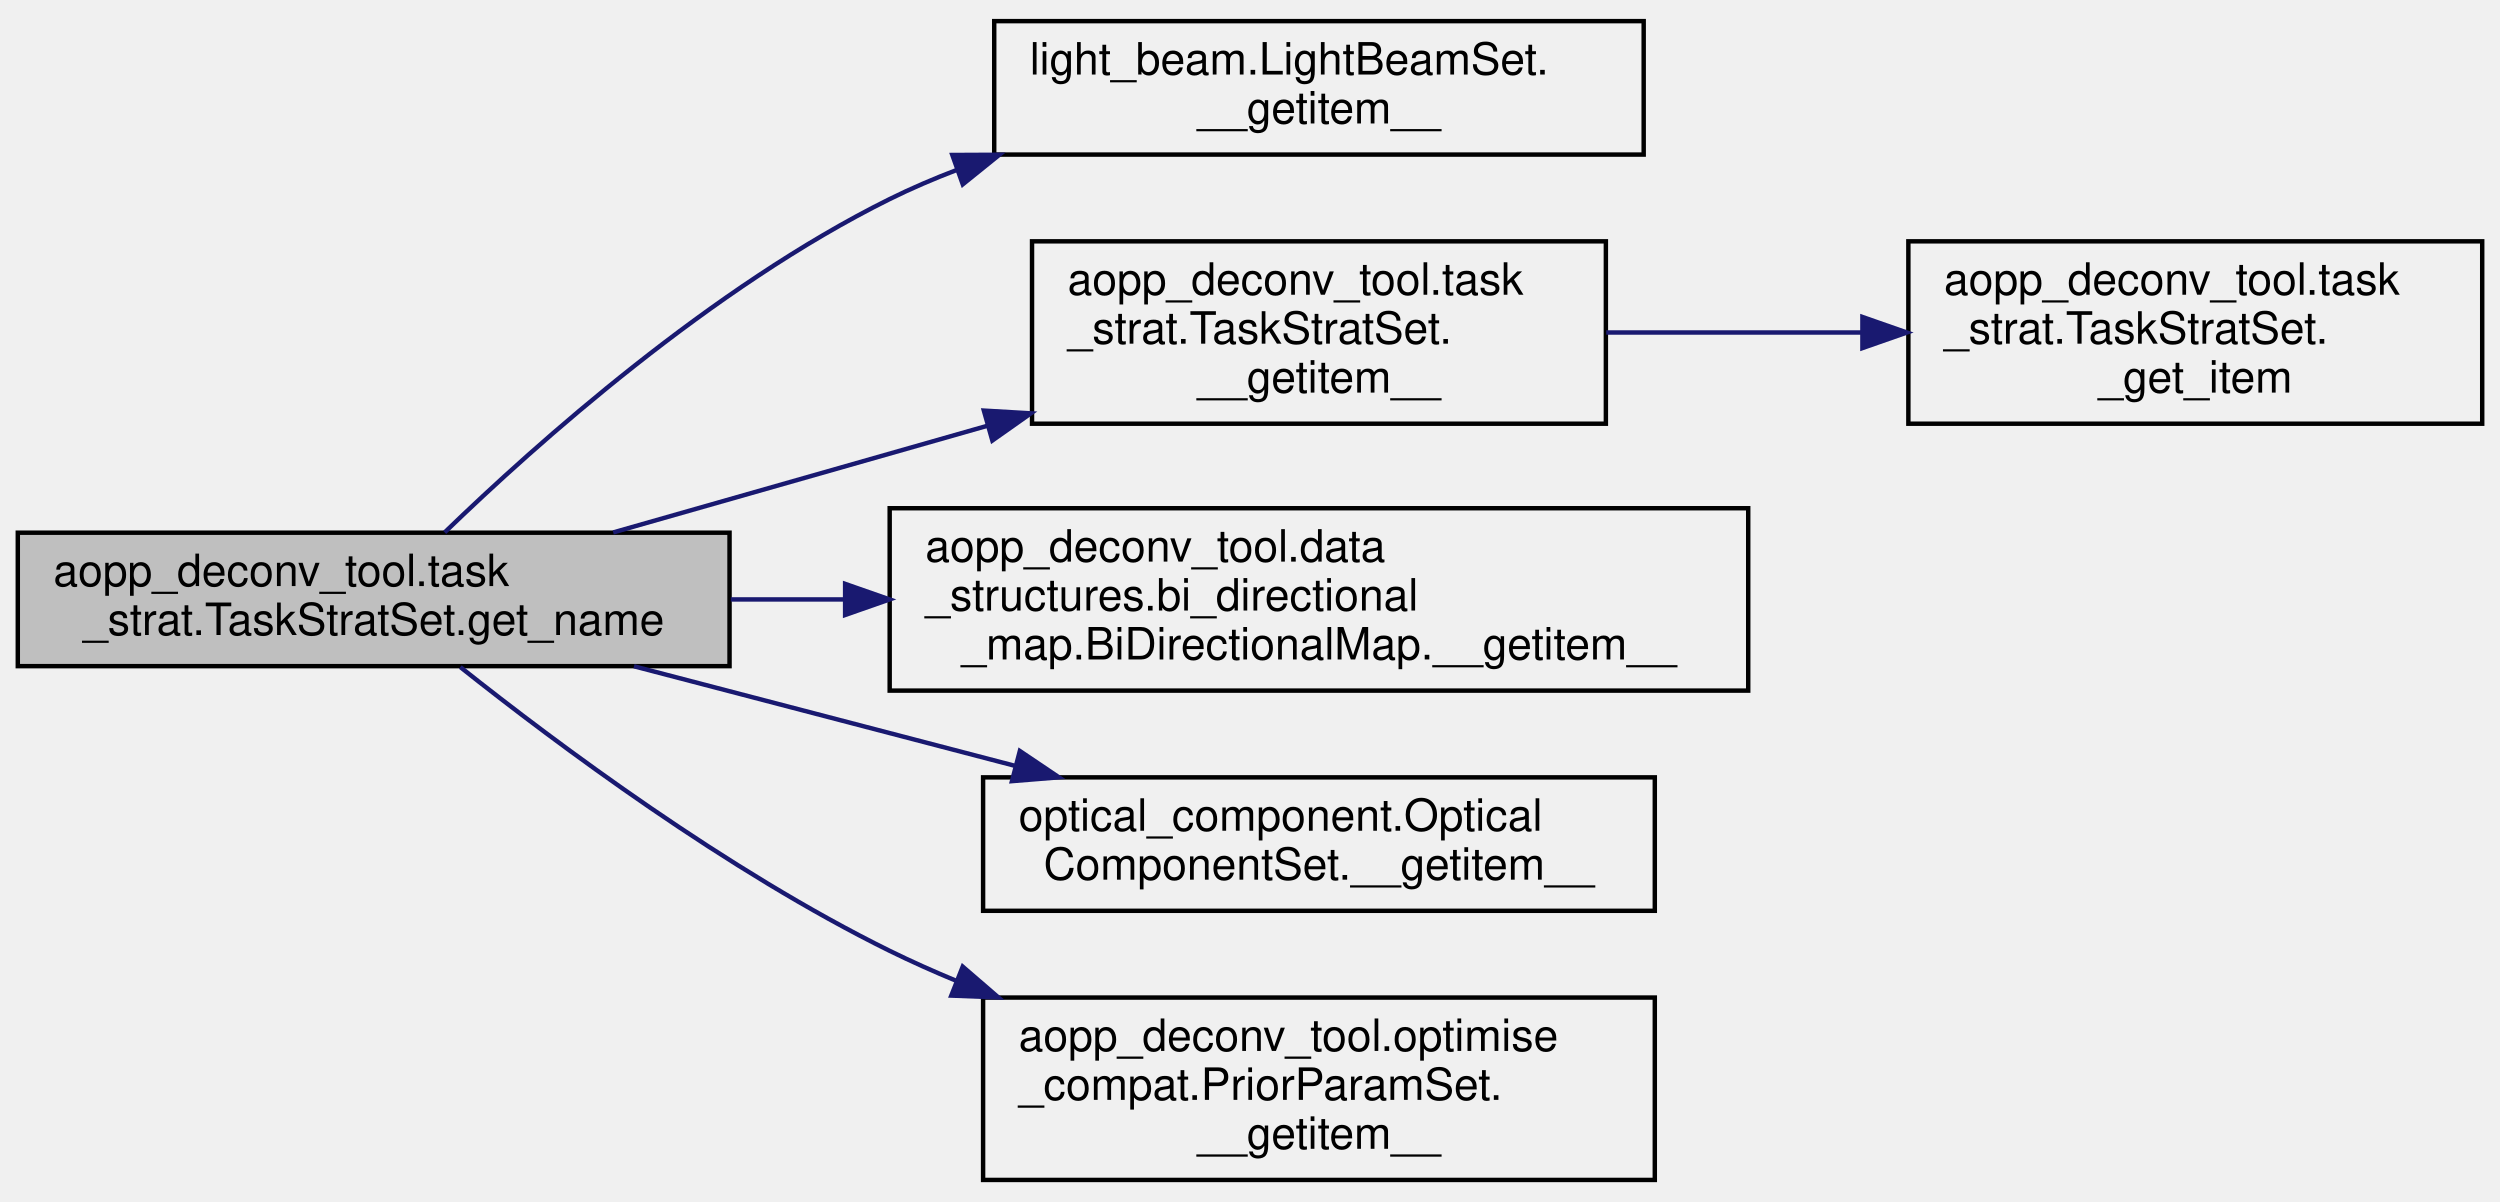
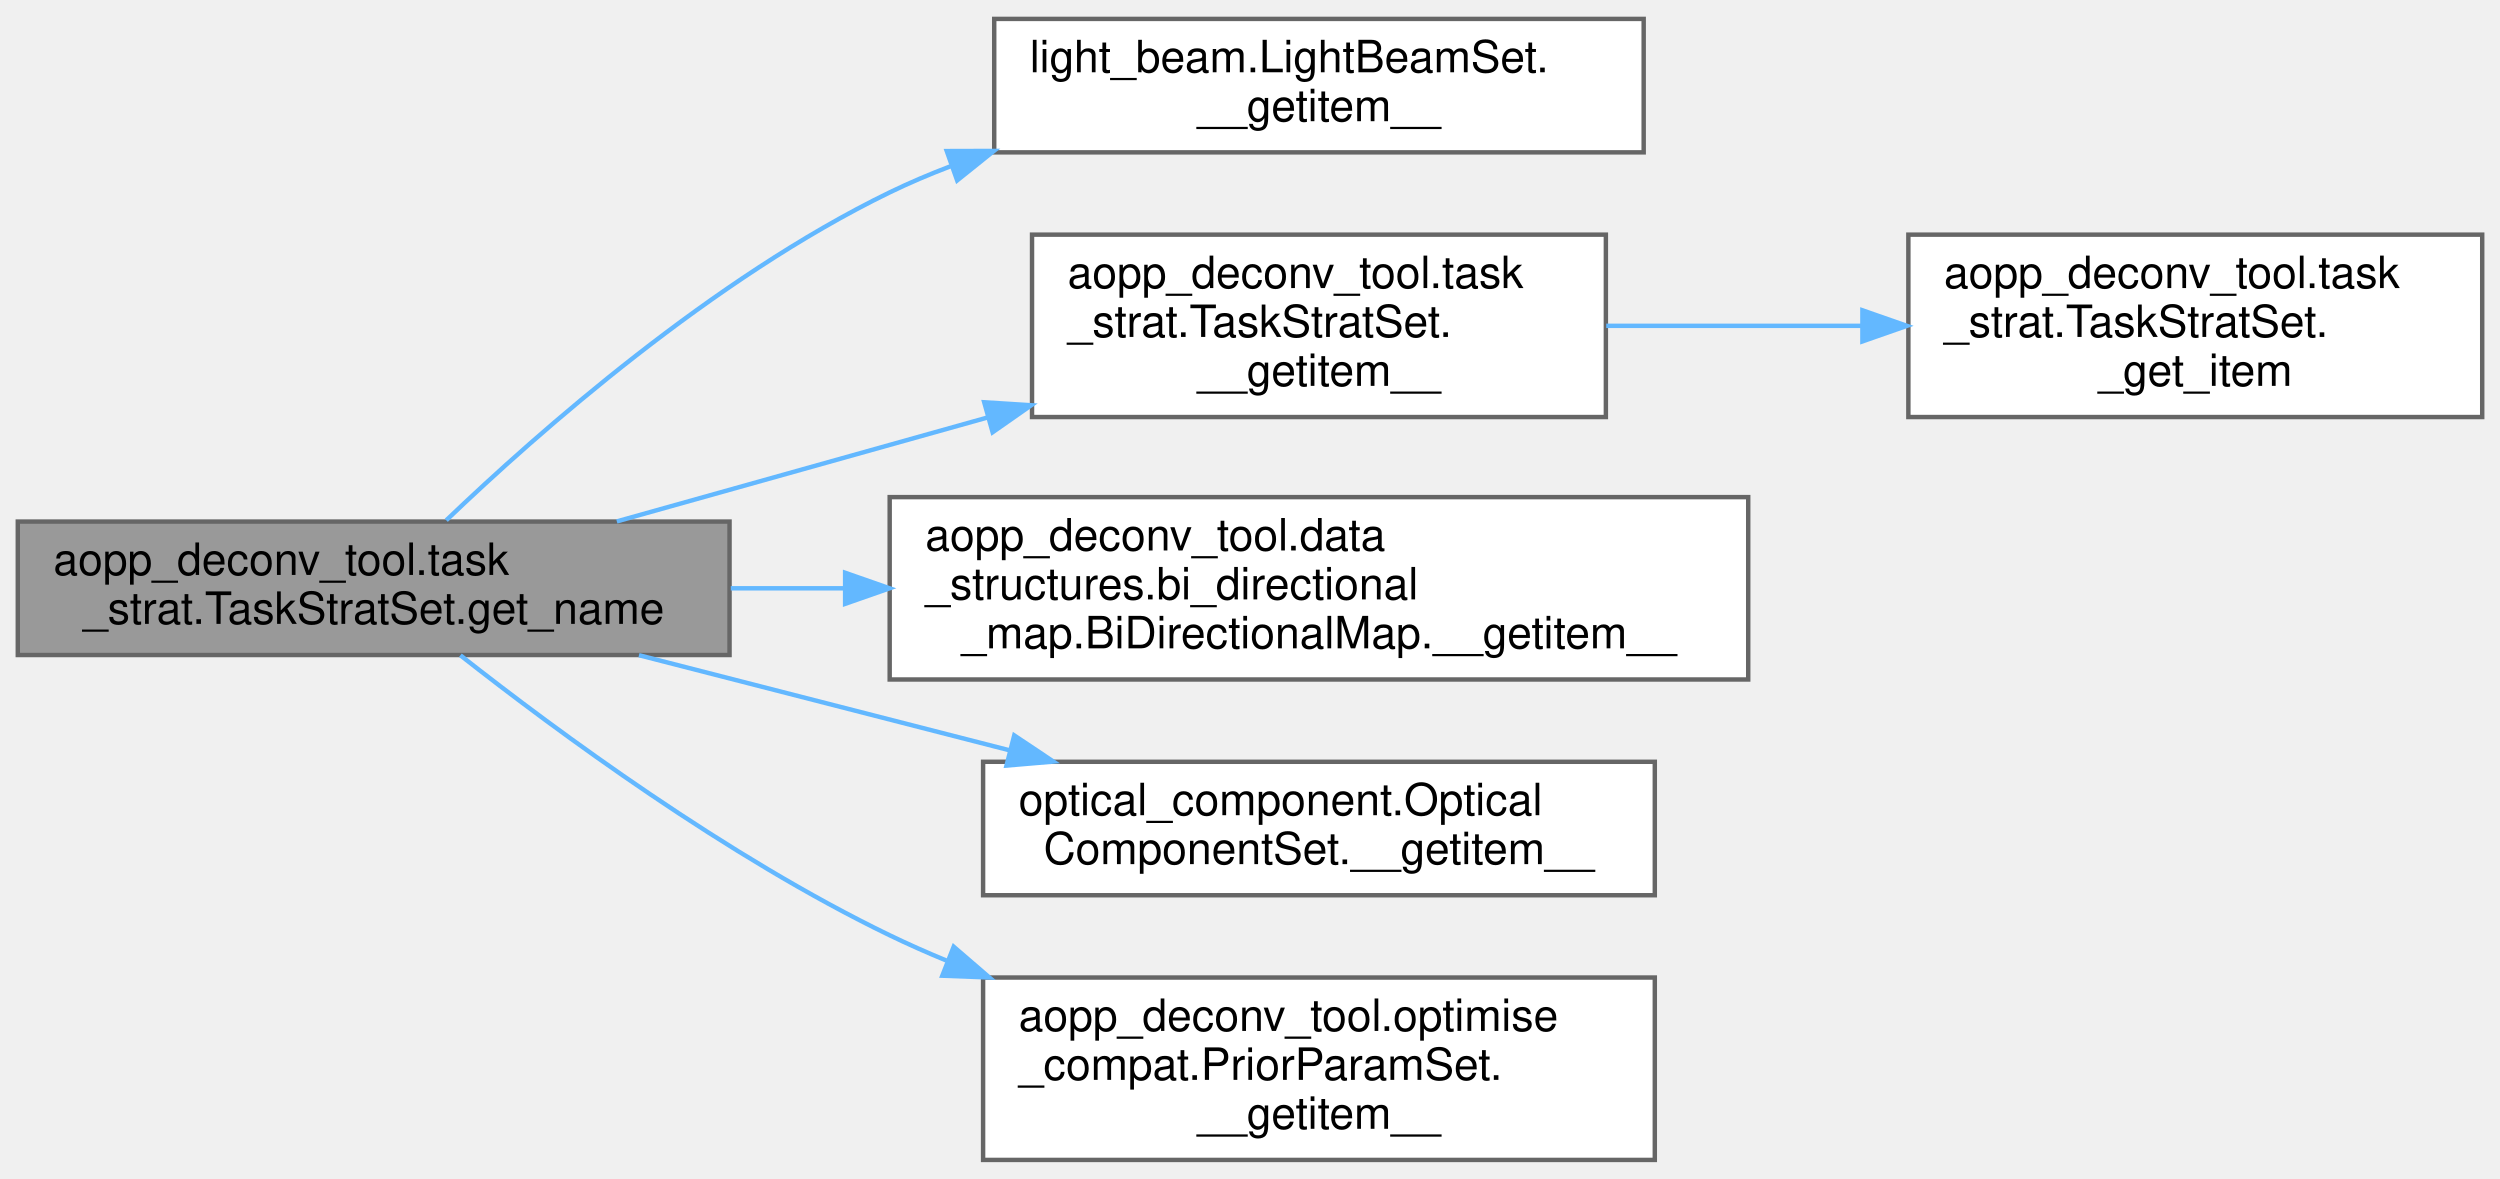
- <svg xmlns="http://www.w3.org/2000/svg" xmlns:xlink="http://www.w3.org/1999/xlink" width="562pt" height="270pt" viewBox="0.00 0.00 562.00 269.50">
-   <g id="graph0" class="graph" transform="scale(1 1) rotate(0) translate(4 265.5)">
-     <g id="node1" class="node">
-       <g id="a_node1">
+ <svg xmlns="http://www.w3.org/2000/svg" xmlns:xlink="http://www.w3.org/1999/xlink" width="562pt" height="265pt" viewBox="0.00 0.00 562.00 264.50">
+   <g id="graph0" class="graph" transform="scale(1 1) rotate(0) translate(4 260.5)">
+     <g id="Node000001" class="node">
+       <g id="a_Node000001">
        <a xlink:title=" ">
-           <polygon fill="#bfbfbf" stroke="black" points="0,-116 0,-146 160,-146 160,-116 0,-116" />
-           <text text-anchor="start" x="8" y="-134" font-family="Helvetica,sans-Serif" font-size="10.00">aopp_deconv_tool.task</text>
-           <text text-anchor="middle" x="80" y="-123" font-family="Helvetica,sans-Serif" font-size="10.00">_strat.TaskStratSet.get_name</text>
+           <polygon fill="#999999" stroke="#666666" points="160,-143.5 0,-143.5 0,-113.5 160,-113.5 160,-143.5" />
+           <text text-anchor="start" x="8" y="-131.5" font-family="Helvetica,sans-Serif" font-size="10.00">aopp_deconv_tool.task</text>
+           <text text-anchor="middle" x="80" y="-120.5" font-family="Helvetica,sans-Serif" font-size="10.00">_strat.TaskStratSet.get_name</text>
        </a>
      </g>
    </g>
-     <g id="node2" class="node">
-       <g id="a_node2">
-         <a xlink:href="../../d5/d45/classlight__beam_1_1LightBeamSet.html#a3a2d8747141be2e5632caa5f430a3105" target="_top" xlink:title=" ">
-           <polygon fill="none" stroke="black" points="219.5,-231 219.5,-261 365.5,-261 365.5,-231 219.5,-231" />
-           <text text-anchor="start" x="227.5" y="-249" font-family="Helvetica,sans-Serif" font-size="10.00">light_beam.LightBeamSet.</text>
-           <text text-anchor="middle" x="292.5" y="-238" font-family="Helvetica,sans-Serif" font-size="10.00">__getitem__</text>
+     <g id="Node000002" class="node">
+       <g id="a_Node000002">
+         <a xlink:href="../../d5/d45/classlight__beam_1_1LightBeamSet.html#a7b067f101871cd6c837d626958b03a3b" target="_top" xlink:title=" ">
+           <polygon fill="white" stroke="#666666" points="365.5,-256.5 219.5,-256.5 219.5,-226.5 365.5,-226.5 365.5,-256.5" />
+           <text text-anchor="start" x="227.5" y="-244.5" font-family="Helvetica,sans-Serif" font-size="10.00">light_beam.LightBeamSet.</text>
+           <text text-anchor="middle" x="292.5" y="-233.5" font-family="Helvetica,sans-Serif" font-size="10.00">__getitem__</text>
        </a>
      </g>
    </g>
-     <g id="edge1" class="edge">
-       <path fill="none" stroke="midnightblue" d="M95.96,-146.07C116.66,-166.08 156.02,-201.19 196,-221 200.85,-223.4 205.95,-225.59 211.17,-227.58" />
-       <polygon fill="midnightblue" stroke="midnightblue" points="210.08,-230.91 220.67,-230.96 212.43,-224.31 210.08,-230.91" />
-     </g>
-     <g id="node3" class="node">
-       <g id="a_node3">
-         <a xlink:href="../../d6/da1/classaopp__deconv__tool_1_1task__strat_1_1TaskStratSet.html#a16bcd4d5e98aa809db0c219b6b0aff51" target="_top" xlink:title=" ">
-           <polygon fill="none" stroke="black" points="228,-170.5 228,-211.5 357,-211.5 357,-170.5 228,-170.5" />
-           <text text-anchor="start" x="236" y="-199.5" font-family="Helvetica,sans-Serif" font-size="10.00">aopp_deconv_tool.task</text>
-           <text text-anchor="start" x="236" y="-188.5" font-family="Helvetica,sans-Serif" font-size="10.00">_strat.TaskStratSet.</text>
-           <text text-anchor="middle" x="292.5" y="-177.5" font-family="Helvetica,sans-Serif" font-size="10.00">__getitem__</text>
+     <g id="edge1_Node000001_Node000002" class="edge">
+       <g id="a_edge1_Node000001_Node000002">
+         <a xlink:title=" ">
+           <path fill="none" stroke="#63b8ff" d="M96.32,-143.79C117.12,-163.69 156.26,-198.19 196,-217.5 200.38,-219.63 204.97,-221.58 209.67,-223.37" />
+           <polygon fill="#63b8ff" stroke="#63b8ff" points="208.83,-226.79 219.43,-226.82 211.17,-220.19 208.83,-226.79" />
        </a>
      </g>
    </g>
-     <g id="edge2" class="edge">
-       <path fill="none" stroke="midnightblue" d="M133.85,-146.06C159.34,-153.33 190.34,-162.16 218.08,-170.07" />
-       <polygon fill="midnightblue" stroke="midnightblue" points="217.17,-173.45 227.74,-172.83 219.08,-166.72 217.17,-173.45" />
-     </g>
-     <g id="node5" class="node">
-       <g id="a_node5">
-         <a xlink:href="../../df/da5/classaopp__deconv__tool_1_1data__structures_1_1bi__directional__map_1_1BiDirectionalMap.html#aee299272ed1c87829cc9006e9a823722" target="_top" xlink:title=" ">
-           <polygon fill="none" stroke="black" points="196,-110.5 196,-151.5 389,-151.5 389,-110.5 196,-110.5" />
-           <text text-anchor="start" x="204" y="-139.5" font-family="Helvetica,sans-Serif" font-size="10.00">aopp_deconv_tool.data</text>
-           <text text-anchor="start" x="204" y="-128.5" font-family="Helvetica,sans-Serif" font-size="10.00">_structures.bi_directional</text>
-           <text text-anchor="middle" x="292.5" y="-117.5" font-family="Helvetica,sans-Serif" font-size="10.00">_map.BiDirectionalMap.__getitem__</text>
+     <g id="Node000003" class="node">
+       <g id="a_Node000003">
+         <a xlink:href="../../d6/da1/classaopp__deconv__tool_1_1task__strat_1_1TaskStratSet.html#a16bcd4d5e98aa809db0c219b6b0aff51" target="_top" xlink:title=" ">
+           <polygon fill="white" stroke="#666666" points="357,-208 228,-208 228,-167 357,-167 357,-208" />
+           <text text-anchor="start" x="236" y="-196" font-family="Helvetica,sans-Serif" font-size="10.00">aopp_deconv_tool.task</text>
+           <text text-anchor="start" x="236" y="-185" font-family="Helvetica,sans-Serif" font-size="10.00">_strat.TaskStratSet.</text>
+           <text text-anchor="middle" x="292.5" y="-174" font-family="Helvetica,sans-Serif" font-size="10.00">__getitem__</text>
        </a>
      </g>
    </g>
-     <g id="edge4" class="edge">
-       <path fill="none" stroke="midnightblue" d="M160.28,-131C168.66,-131 177.27,-131 185.88,-131" />
-       <polygon fill="midnightblue" stroke="midnightblue" points="185.98,-134.5 195.98,-131 185.98,-127.5 185.98,-134.5" />
-     </g>
-     <g id="node6" class="node">
-       <g id="a_node6">
-         <a xlink:href="../../d0/dda/classoptical__component_1_1OpticalComponentSet.html#a181dc234d01cfebdf5ad26cc52c4bac1" target="_top" xlink:title=" ">
-           <polygon fill="none" stroke="black" points="217,-61 217,-91 368,-91 368,-61 217,-61" />
-           <text text-anchor="start" x="225" y="-79" font-family="Helvetica,sans-Serif" font-size="10.00">optical_component.Optical</text>
-           <text text-anchor="middle" x="292.5" y="-68" font-family="Helvetica,sans-Serif" font-size="10.00">ComponentSet.__getitem__</text>
+     <g id="edge2_Node000001_Node000003" class="edge">
+       <g id="a_edge2_Node000001_Node000003">
+         <a xlink:title=" ">
+           <path fill="none" stroke="#63b8ff" d="M134.66,-143.54C159.94,-150.63 190.49,-159.19 217.89,-166.87" />
+           <polygon fill="#63b8ff" stroke="#63b8ff" points="217.25,-170.32 227.82,-169.65 219.14,-163.58 217.25,-170.32" />
        </a>
      </g>
    </g>
-     <g id="edge5" class="edge">
-       <path fill="none" stroke="midnightblue" d="M138.52,-115.97C164.97,-109.06 196.53,-100.81 224.09,-93.61" />
-       <polygon fill="midnightblue" stroke="midnightblue" points="225.26,-96.93 234.05,-91.01 223.49,-90.15 225.26,-96.93" />
-     </g>
-     <g id="node7" class="node">
-       <g id="a_node7">
-         <a xlink:href="../../d9/d34/classaopp__deconv__tool_1_1optimise__compat_1_1PriorParamSet.html#ad6f05162d6a853ae0e1a695db8cef33d" target="_top" xlink:title=" ">
-           <polygon fill="none" stroke="black" points="217,-0.5 217,-41.5 368,-41.5 368,-0.5 217,-0.5" />
-           <text text-anchor="start" x="225" y="-29.5" font-family="Helvetica,sans-Serif" font-size="10.00">aopp_deconv_tool.optimise</text>
-           <text text-anchor="start" x="225" y="-18.5" font-family="Helvetica,sans-Serif" font-size="10.00">_compat.PriorParamSet.</text>
-           <text text-anchor="middle" x="292.5" y="-7.5" font-family="Helvetica,sans-Serif" font-size="10.00">__getitem__</text>
+     <g id="Node000005" class="node">
+       <g id="a_Node000005">
+         <a xlink:href="../../df/da5/classaopp__deconv__tool_1_1data__structures_1_1bi__directional__map_1_1BiDirectionalMap.html#a614b437f58a5a3e5b548bd67436ae109" target="_top" xlink:title=" ">
+           <polygon fill="white" stroke="#666666" points="389,-149 196,-149 196,-108 389,-108 389,-149" />
+           <text text-anchor="start" x="204" y="-137" font-family="Helvetica,sans-Serif" font-size="10.00">aopp_deconv_tool.data</text>
+           <text text-anchor="start" x="204" y="-126" font-family="Helvetica,sans-Serif" font-size="10.00">_structures.bi_directional</text>
+           <text text-anchor="middle" x="292.5" y="-115" font-family="Helvetica,sans-Serif" font-size="10.00">_map.BiDirectionalMap.__getitem__</text>
        </a>
      </g>
    </g>
-     <g id="edge6" class="edge">
-       <path fill="none" stroke="midnightblue" d="M99.48,-115.79C121.38,-98.39 159.5,-69.99 196,-52 200.84,-49.62 205.9,-47.36 211.06,-45.22" />
-       <polygon fill="midnightblue" stroke="midnightblue" points="212.42,-48.45 220.44,-41.53 209.85,-41.94 212.42,-48.45" />
-     </g>
-     <g id="node4" class="node">
-       <g id="a_node4">
-         <a xlink:href="../../d6/da1/classaopp__deconv__tool_1_1task__strat_1_1TaskStratSet.html#a76324e28a364c9e85b911725b852314b" target="_top" xlink:title=" ">
-           <polygon fill="none" stroke="black" points="425,-170.5 425,-211.5 554,-211.5 554,-170.5 425,-170.5" />
-           <text text-anchor="start" x="433" y="-199.5" font-family="Helvetica,sans-Serif" font-size="10.00">aopp_deconv_tool.task</text>
-           <text text-anchor="start" x="433" y="-188.5" font-family="Helvetica,sans-Serif" font-size="10.00">_strat.TaskStratSet.</text>
-           <text text-anchor="middle" x="489.5" y="-177.5" font-family="Helvetica,sans-Serif" font-size="10.00">_get_item</text>
+     <g id="edge4_Node000001_Node000005" class="edge">
+       <g id="a_edge4_Node000001_Node000005">
+         <a xlink:title=" ">
+           <path fill="none" stroke="#63b8ff" d="M160.28,-128.5C168.66,-128.5 177.27,-128.5 185.88,-128.5" />
+           <polygon fill="#63b8ff" stroke="#63b8ff" points="185.98,-132 195.98,-128.5 185.98,-125 185.98,-132" />
        </a>
      </g>
    </g>
-     <g id="edge3" class="edge">
-       <path fill="none" stroke="midnightblue" d="M357.08,-191C375.45,-191 395.66,-191 414.6,-191" />
-       <polygon fill="midnightblue" stroke="midnightblue" points="414.67,-194.5 424.67,-191 414.67,-187.5 414.67,-194.5" />
+     <g id="Node000006" class="node">
+       <g id="a_Node000006">
+         <a xlink:href="../../d0/dda/classoptical__component_1_1OpticalComponentSet.html#ab8abbe5c0a1e1d1434239962fb70be0c" target="_top" xlink:title=" ">
+           <polygon fill="white" stroke="#666666" points="368,-89.5 217,-89.5 217,-59.5 368,-59.5 368,-89.5" />
+           <text text-anchor="start" x="225" y="-77.5" font-family="Helvetica,sans-Serif" font-size="10.00">optical_component.Optical</text>
+           <text text-anchor="middle" x="292.5" y="-66.5" font-family="Helvetica,sans-Serif" font-size="10.00">ComponentSet.__getitem__</text>
+         </a>
+       </g>
+     </g>
+     <g id="edge5_Node000001_Node000006" class="edge">
+       <g id="a_edge5_Node000001_Node000006">
+         <a xlink:title=" ">
+           <path fill="none" stroke="#63b8ff" d="M139.64,-113.46C165.53,-106.82 196.14,-98.96 223.07,-92.05" />
+           <polygon fill="#63b8ff" stroke="#63b8ff" points="224,-95.43 232.81,-89.55 222.26,-88.65 224,-95.43" />
+         </a>
+       </g>
+     </g>
+     <g id="Node000007" class="node">
+       <g id="a_Node000007">
+         <a xlink:href="../../d9/d34/classaopp__deconv__tool_1_1optimise__compat_1_1PriorParamSet.html#a8af3ab497153694a2bd2db8760918b23" target="_top" xlink:title=" ">
+           <polygon fill="white" stroke="#666666" points="368,-41 217,-41 217,0 368,0 368,-41" />
+           <text text-anchor="start" x="225" y="-29" font-family="Helvetica,sans-Serif" font-size="10.00">aopp_deconv_tool.optimise</text>
+           <text text-anchor="start" x="225" y="-18" font-family="Helvetica,sans-Serif" font-size="10.00">_compat.PriorParamSet.</text>
+           <text text-anchor="middle" x="292.5" y="-7" font-family="Helvetica,sans-Serif" font-size="10.00">__getitem__</text>
+         </a>
+       </g>
+     </g>
+     <g id="edge6_Node000001_Node000007" class="edge">
+       <g id="a_edge6_Node000001_Node000007">
+         <a xlink:title=" ">
+           <path fill="none" stroke="#63b8ff" d="M99.49,-113.44C121.39,-96.22 159.51,-68.14 196,-50.5 200.12,-48.51 204.39,-46.61 208.76,-44.81" />
+           <polygon fill="#63b8ff" stroke="#63b8ff" points="210.39,-47.93 218.42,-41.01 207.83,-41.41 210.39,-47.93" />
+         </a>
+       </g>
+     </g>
+     <g id="Node000004" class="node">
+       <g id="a_Node000004">
+         <a xlink:href="../../d6/da1/classaopp__deconv__tool_1_1task__strat_1_1TaskStratSet.html#a76324e28a364c9e85b911725b852314b" target="_top" xlink:title=" ">
+           <polygon fill="white" stroke="#666666" points="554,-208 425,-208 425,-167 554,-167 554,-208" />
+           <text text-anchor="start" x="433" y="-196" font-family="Helvetica,sans-Serif" font-size="10.00">aopp_deconv_tool.task</text>
+           <text text-anchor="start" x="433" y="-185" font-family="Helvetica,sans-Serif" font-size="10.00">_strat.TaskStratSet.</text>
+           <text text-anchor="middle" x="489.5" y="-174" font-family="Helvetica,sans-Serif" font-size="10.00">_get_item</text>
+         </a>
+       </g>
+     </g>
+     <g id="edge3_Node000003_Node000004" class="edge">
+       <g id="a_edge3_Node000003_Node000004">
+         <a xlink:title=" ">
+           <path fill="none" stroke="#63b8ff" d="M357.08,-187.5C375.45,-187.5 395.66,-187.5 414.6,-187.5" />
+           <polygon fill="#63b8ff" stroke="#63b8ff" points="414.67,-191 424.67,-187.5 414.67,-184 414.67,-191" />
+         </a>
+       </g>
    </g>
  </g>
</svg>
